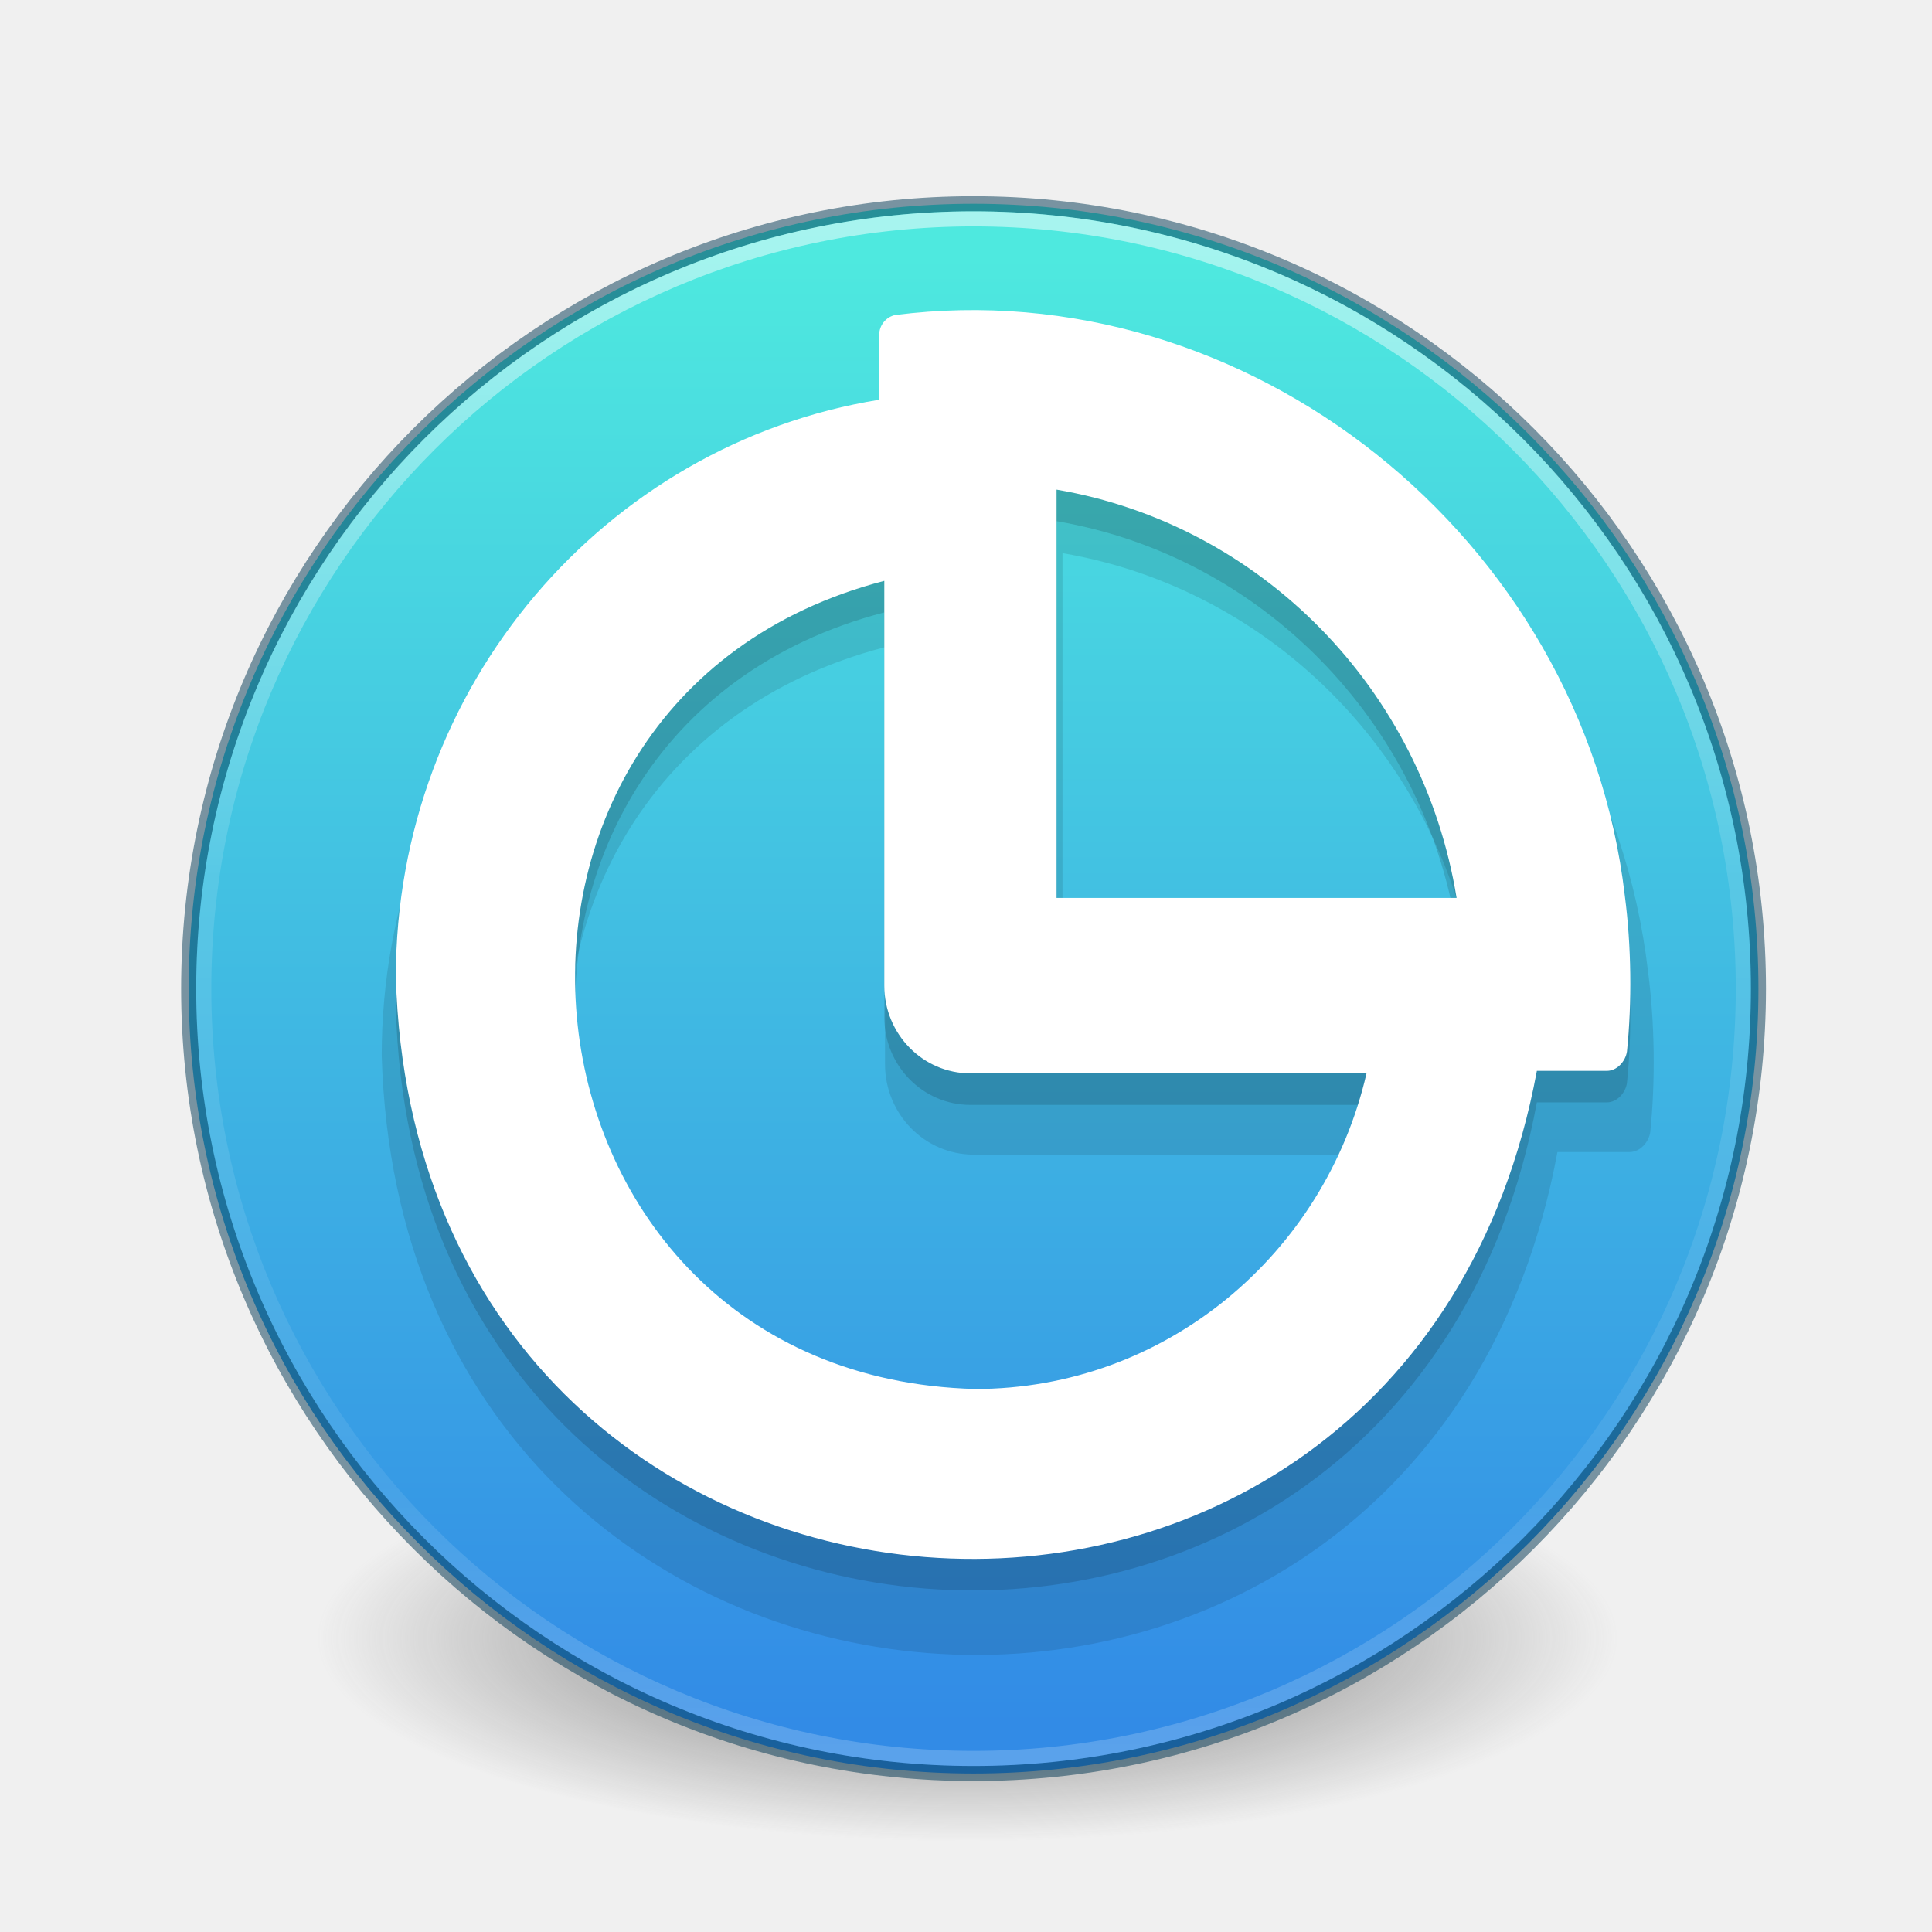
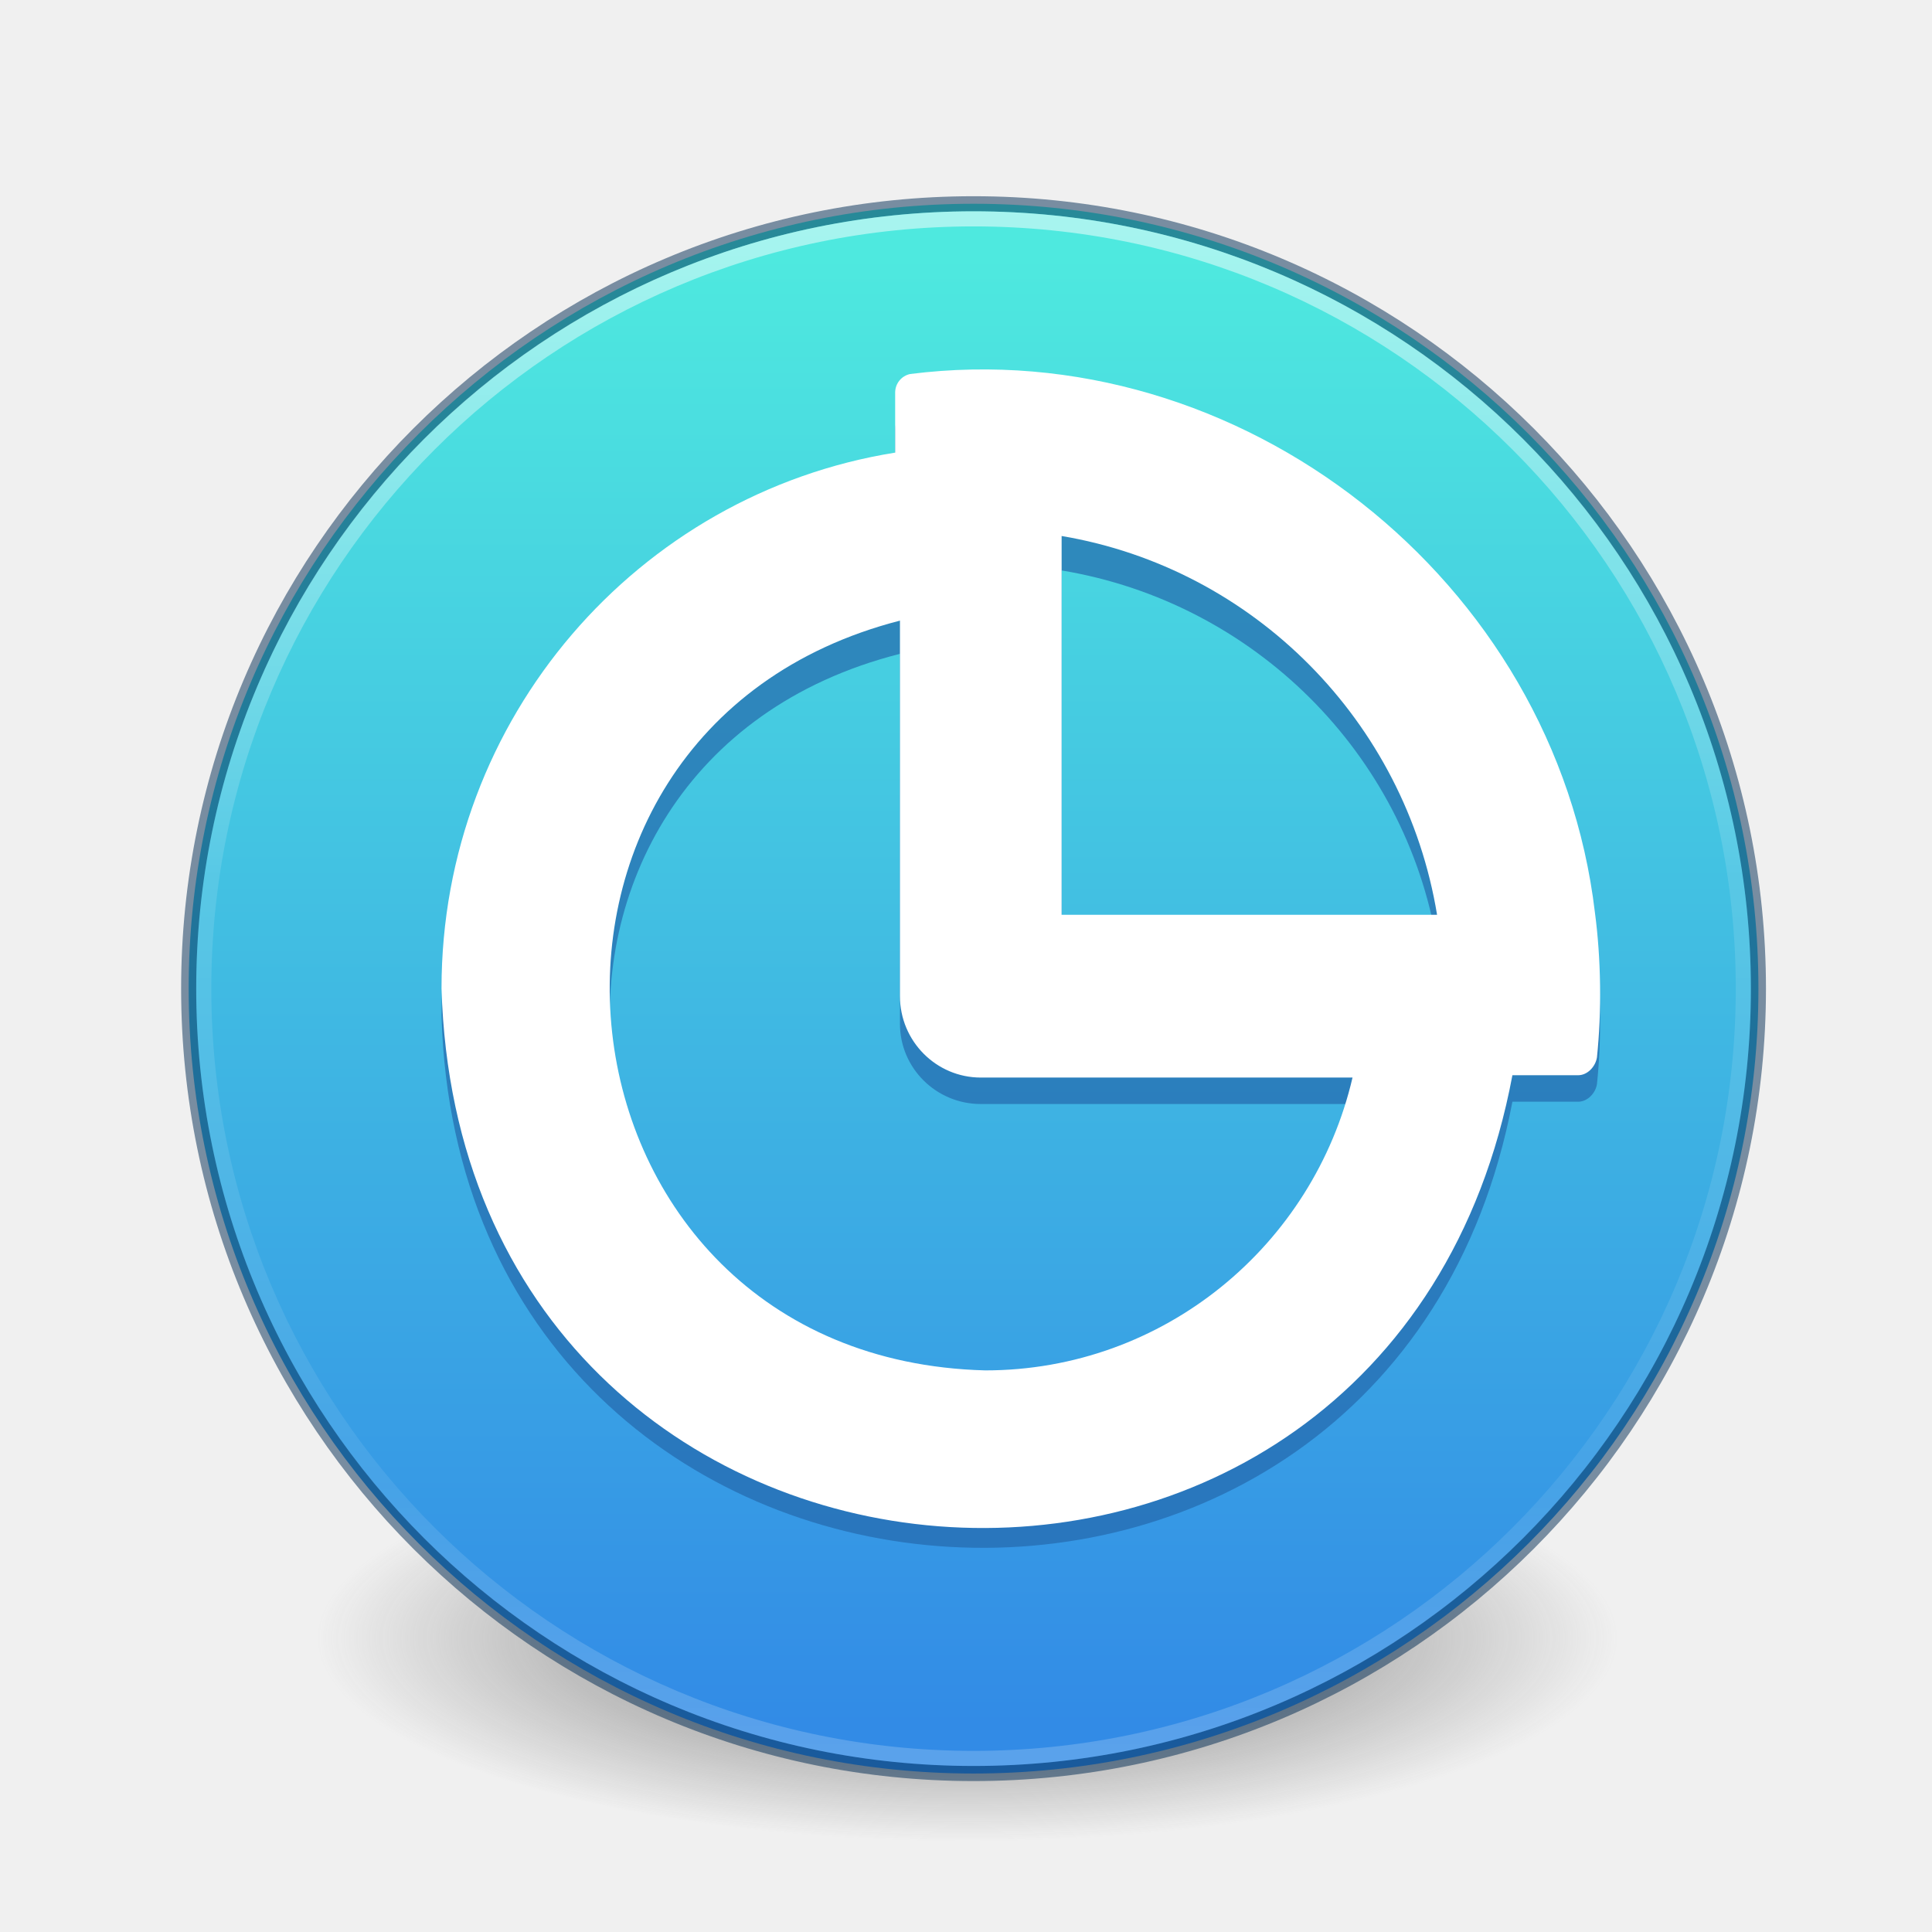
<svg xmlns="http://www.w3.org/2000/svg" xmlns:xlink="http://www.w3.org/1999/xlink" id="svg5157" height="128" width="128" version="1.1">
  <defs id="defs5159">
    <linearGradient id="linearGradient3820-7-2-8-6">
      <stop offset="0" style="stop-color:#3d3d3d;stop-opacity:1" id="stop3822-2-6-5-0" />
      <stop offset="0.5" style="stop-color:#686868;stop-opacity:0.498" id="stop3864-8-7-4-1" />
      <stop offset="1" style="stop-color:#686868;stop-opacity:0" id="stop3824-1-2-6-7" />
    </linearGradient>
    <linearGradient id="linearGradient4806">
      <stop id="stop4808" style="stop-color:#ffffff;stop-opacity:1" offset="0" />
      <stop id="stop4810" style="stop-color:#ffffff;stop-opacity:0.235" offset="0.424" />
      <stop id="stop4812" style="stop-color:#ffffff;stop-opacity:0.157" offset="0.821" />
      <stop id="stop4814" style="stop-color:#ffffff;stop-opacity:0.392" offset="1" />
    </linearGradient>
    <linearGradient y2="39.994" x2="71.204" y1="15.761" x1="71.204" gradientTransform="matrix(4.16388,0,0,4.16388,-236.0326,-50.53443)" gradientUnits="userSpaceOnUse" id="linearGradient3118" xlink:href="#linearGradient4806" />
    <radialGradient r="62.769" fy="186.171" fx="99.157" cy="186.171" cx="99.157" gradientTransform="matrix(0.6869404,0,0,-0.2146169,-4.02174,148.484)" gradientUnits="userSpaceOnUse" id="radialGradient3163" xlink:href="#linearGradient3820-7-2-8-6" />
    <linearGradient xlink:href="#linearGradient1040" id="linearGradient1044" x1="32" y1="4.444" x2="32" y2="59.678" gradientUnits="userSpaceOnUse" gradientTransform="matrix(1.762712,0,0,1.762712,8.093219,9.093226)" />
    <linearGradient id="linearGradient1040">
      <stop style="stop-color:#4ee9df;stop-opacity:1;" offset="0" id="stop1036" />
      <stop style="stop-color:#328be6;stop-opacity:1" offset="1" id="stop1038" />
    </linearGradient>
    <clipPath clipPathUnits="userSpaceOnUse" id="clipPath13-5-9-7">
      <path d="M 0,1080 H 1920 V 0 H 0 Z" transform="translate(-701.7802,-736.0265)" id="path13-5-9-0-7" />
    </clipPath>
    <clipPath clipPathUnits="userSpaceOnUse" id="clipPath13-5-9">
      <path d="M 0,1080 H 1920 V 0 H 0 Z" transform="translate(-701.7802,-736.0265)" id="path13-5-9-0" />
    </clipPath>
    <clipPath clipPathUnits="userSpaceOnUse" id="clipPath13-5-2">
      <path d="M 0,1080 H 1920 V 0 H 0 Z" transform="translate(-701.7802,-736.0265)" id="path13-5-9-4" />
    </clipPath>
+     <clipPath clipPathUnits="userSpaceOnUse" id="clipPath13-5-9-1">
+       <path d="M 0,1080 H 1920 V 0 H 0 Z" transform="translate(-701.7802,-736.0265)" id="path13-5-9-0-1" />
+     </clipPath>
+     <clipPath clipPathUnits="userSpaceOnUse" id="clipPath13-5-2-5">
+       <path d="M 0,1080 H 1920 V 0 H 0 Z" transform="translate(-701.7802,-736.0265)" id="path13-5-9-4-2" />
+     </clipPath>
  </defs>
  <path d="m 107.212,108.529 c 0.005,-7.441 -19.301,-13.474 -43.119,-13.474 -23.817,0 -43.124,6.033 -43.119,13.474 -0.005,7.441 19.801,13.474 43.619,13.474 23.817,0 42.624,-6.033 42.619,-13.474 z" id="path3818-0-5-0" style="fill:url(#radialGradient3163);fill-opacity:1;stroke:none" />
  <g id="g4274" transform="translate(-184.1695,-7.999998)" />
  <path d="M 64.5,13.5 C 35.808,13.5 12.5,36.808 12.5,65.5 12.5,94.192 35.808,117.5 64.5,117.5 93.192,117.5 116.5,94.192 116.5,65.5 116.5,36.808 93.192,13.5 64.5,13.5 Z" id="path2555-3" style="color:#000000;display:inline;overflow:visible;visibility:visible;fill:url(#linearGradient1044);fill-opacity:1;fill-rule:nonzero;stroke:none;stroke-width:1;marker:none;enable-background:accumulate" />
-   <path d="M 64.5,13.5 C 93.192,13.5 116.5,36.808 116.5,65.5 116.5,94.192 93.192,117.5 64.5,117.5 35.808,117.5 12.5,94.192 12.5,65.5 12.5,36.808 35.808,13.5 64.5,13.5 Z" id="path2555-7-65-3" style="color:#000000;display:inline;overflow:visible;visibility:visible;fill:#000000;fill-opacity:0;fill-rule:nonzero;stroke:#003651;stroke-width:1;stroke-opacity:1;marker:none;enable-background:accumulate;clip-rule:nonzero;opacity:0.5;isolation:auto;mix-blend-mode:normal;color-interpolation:sRGB;color-interpolation-filters:linearRGB;solid-color:#000000;solid-opacity:1;stroke-linecap:round;stroke-linejoin:round;stroke-miterlimit:4;stroke-dasharray:none;stroke-dashoffset:0;filter-blend-mode:normal;filter-gaussianBlur-deviation:0;color-rendering:auto;image-rendering:auto;shape-rendering:auto;text-rendering:auto" />
+   <path d="M 64.5,13.5 C 93.192,13.5 116.5,36.808 116.5,65.5 116.5,94.192 93.192,117.5 64.5,117.5 35.808,117.5 12.5,94.192 12.5,65.5 12.5,36.808 35.808,13.5 64.5,13.5 Z" id="path2555-7-65-3" style="color:#000000;display:inline;overflow:visible;visibility:visible;fill:#000000;fill-opacity:0;fill-rule:nonzero;stroke:#002951;stroke-width:1;stroke-opacity:1;marker:none;enable-background:accumulate;clip-rule:nonzero;opacity:0.5;isolation:auto;mix-blend-mode:normal;color-interpolation:sRGB;color-interpolation-filters:linearRGB;solid-color:#000000;solid-opacity:1;stroke-linecap:round;stroke-linejoin:round;stroke-miterlimit:4;stroke-dasharray:none;stroke-dashoffset:0;filter-blend-mode:normal;filter-gaussianBlur-deviation:0;color-rendering:auto;image-rendering:auto;shape-rendering:auto;text-rendering:auto" />
  <path d="m 115.5,65.5 c 0,28.167 -22.834,51 -51,51 -28.166,0 -51,-22.833 -51,-51 0,-28.167 22.833,-51 51,-51 28.167,0 51,22.833 51,51 z" id="path3019" style="color:#000000;display:inline;overflow:visible;visibility:visible;opacity:0.5;fill:none;stroke:url(#linearGradient3118);stroke-width:1;stroke-linecap:round;stroke-linejoin:round;stroke-miterlimit:4;stroke-dasharray:none;stroke-dashoffset:0;stroke-opacity:1;marker:none;enable-background:accumulate" />
-   <g id="g1" transform="matrix(2.538797,0,0,2.538797,3.725877,3.578293)">
-     <path id="path12-2-2-1-1" d="M 0,0 V 97.439 C 49.745,89.109 88.983,49.787 97.216,0 Z m -19.786,-117.184 c -116.542,3.038 -133.697,164.342 -22.075,192.855 v -96.602 c 0,-11.553 9.377,-20.93 20.93,-20.93 H 75.323 C 65.206,-85.034 26.47,-117.184 -19.786,-117.184 M 138.087,0.6 C 127.92,86.087 46.216,149.834 -39.224,139.105 c -2.219,-0.46 -3.879,-2.428 -3.879,-4.772 v -15.447 c -66.574,-10.577 -117.463,-68.234 -117.463,-137.793 4.998,-171.804 245.69,-189.744 277.289,-22.354 h 17.024 c 2.456,0 4.507,2.26 4.87,4.604 1.234,11.768 1.079,25.232 -0.53,37.257" style="display:inline;opacity:0.7;fill:#000000;fill-opacity:0.15;fill-rule:nonzero;stroke:none;filter:url(#filter187116)" transform="matrix(0.110648,0,0,-0.1126796,26.25989,24.00518)" clip-path="url(#clipPath13-5-9-7)" />
-     <path id="path12-2-2-1" d="M 0,0 V 97.439 C 49.745,89.109 88.983,49.787 97.216,0 Z m -19.786,-117.184 c -116.542,3.038 -133.697,164.342 -22.075,192.855 v -96.602 c 0,-11.553 9.377,-20.93 20.93,-20.93 H 75.323 C 65.206,-85.034 26.47,-117.184 -19.786,-117.184 M 138.087,0.6 C 127.92,86.087 46.216,149.834 -39.224,139.105 c -2.219,-0.46 -3.879,-2.428 -3.879,-4.772 v -15.447 c -66.574,-10.577 -117.463,-68.234 -117.463,-137.793 4.998,-171.804 245.69,-189.744 277.289,-22.354 h 17.024 c 2.456,0 4.507,2.26 4.87,4.604 1.234,11.768 1.079,25.232 -0.53,37.257" style="display:inline;opacity:0.7;fill:#000000;fill-opacity:0.2;fill-rule:nonzero;stroke:none;filter:url(#filter187116)" transform="matrix(0.1073827,0,0,-0.1093544,26.10441,22.84657)" clip-path="url(#clipPath13-5-9)" />
-     <path id="path12-2-2-17" d="M 0,0 V 97.439 C 49.745,89.109 88.983,49.787 97.216,0 Z m -19.786,-117.184 c -116.542,3.038 -133.697,164.342 -22.075,192.855 v -96.602 c 0,-11.553 9.377,-20.93 20.93,-20.93 H 75.323 C 65.206,-85.034 26.47,-117.184 -19.786,-117.184 M 138.087,0.6 C 127.92,86.087 46.216,149.834 -39.224,139.105 c -2.219,-0.46 -3.879,-2.428 -3.879,-4.772 v -15.447 c -66.574,-10.577 -117.463,-68.234 -117.463,-137.793 4.998,-171.804 245.69,-189.744 277.289,-22.354 h 17.024 c 2.456,0 4.507,2.26 4.87,4.604 1.234,11.768 1.079,25.232 -0.53,37.257" style="display:inline;fill:#ffffff;fill-opacity:1;fill-rule:nonzero;stroke:none;stroke-width:3.691;stroke-dasharray:none;stroke-opacity:1" transform="matrix(0.1073827,0,0,-0.1093544,26.10445,22.02324)" clip-path="url(#clipPath13-5-2)" />
+   <g id="g1" transform="matrix(2.382757,0,0,2.355382,8.134906,8.735613)">
+     <path id="path12-2-2-1" d="M 0,0 V 97.439 C 49.745,89.109 88.983,49.787 97.216,0 Z m -19.786,-117.184 c -116.542,3.038 -133.697,164.342 -22.075,192.855 v -96.602 c 0,-11.553 9.377,-20.93 20.93,-20.93 H 75.323 C 65.206,-85.034 26.47,-117.184 -19.786,-117.184 M 138.087,0.6 C 127.92,86.087 46.216,149.834 -39.224,139.105 c -2.219,-0.46 -3.879,-2.428 -3.879,-4.772 v -15.447 c -66.574,-10.577 -117.463,-68.234 -117.463,-137.793 4.998,-171.804 245.69,-189.744 277.289,-22.354 h 17.024 c 2.456,0 4.507,2.26 4.87,4.604 1.234,11.768 1.079,25.232 -0.53,37.257" style="display:inline;opacity:0.7;fill:#2468ac;fill-opacity:1;fill-rule:nonzero;stroke:none;filter:url(#filter187116)" transform="matrix(0.1073827,0,0,-0.107741,26.10441,22.83513)" clip-path="url(#clipPath13-5-9-1)" />
+     <path id="path12-2-2-17" d="M 0,0 V 97.439 C 49.745,89.109 88.983,49.787 97.216,0 Z m -19.786,-117.184 c -116.542,3.038 -133.697,164.342 -22.075,192.855 v -96.602 c 0,-11.553 9.377,-20.93 20.93,-20.93 H 75.323 C 65.206,-85.034 26.47,-117.184 -19.786,-117.184 M 138.087,0.6 C 127.92,86.087 46.216,149.834 -39.224,139.105 c -2.219,-0.46 -3.879,-2.428 -3.879,-4.772 v -15.447 c -66.574,-10.577 -117.463,-68.234 -117.463,-137.793 4.998,-171.804 245.69,-189.744 277.289,-22.354 h 17.024 c 2.456,0 4.507,2.26 4.87,4.604 1.234,11.768 1.079,25.232 -0.53,37.257" style="display:inline;fill:#ffffff;fill-opacity:1;fill-rule:nonzero;stroke:none;stroke-width:3.691;stroke-dasharray:none;stroke-opacity:1" transform="matrix(0.1073827,0,0,-0.1093544,26.10445,22.02324)" clip-path="url(#clipPath13-5-2-5)" />
+     <path style="display:none;fill:#24ac37;fill-opacity:0.737;stroke:none;stroke-width:9.295;stroke-opacity:1" id="path1" d="M 23.696,9.713 A 14.308,14.474 0 0 1 38.19,23.973 14.308,14.474 0 0 1 24.116,38.658 14.308,14.474 0 0 1 9.579,24.443 14.308,14.474 0 0 1 23.608,9.714" />
  </g>
</svg>
